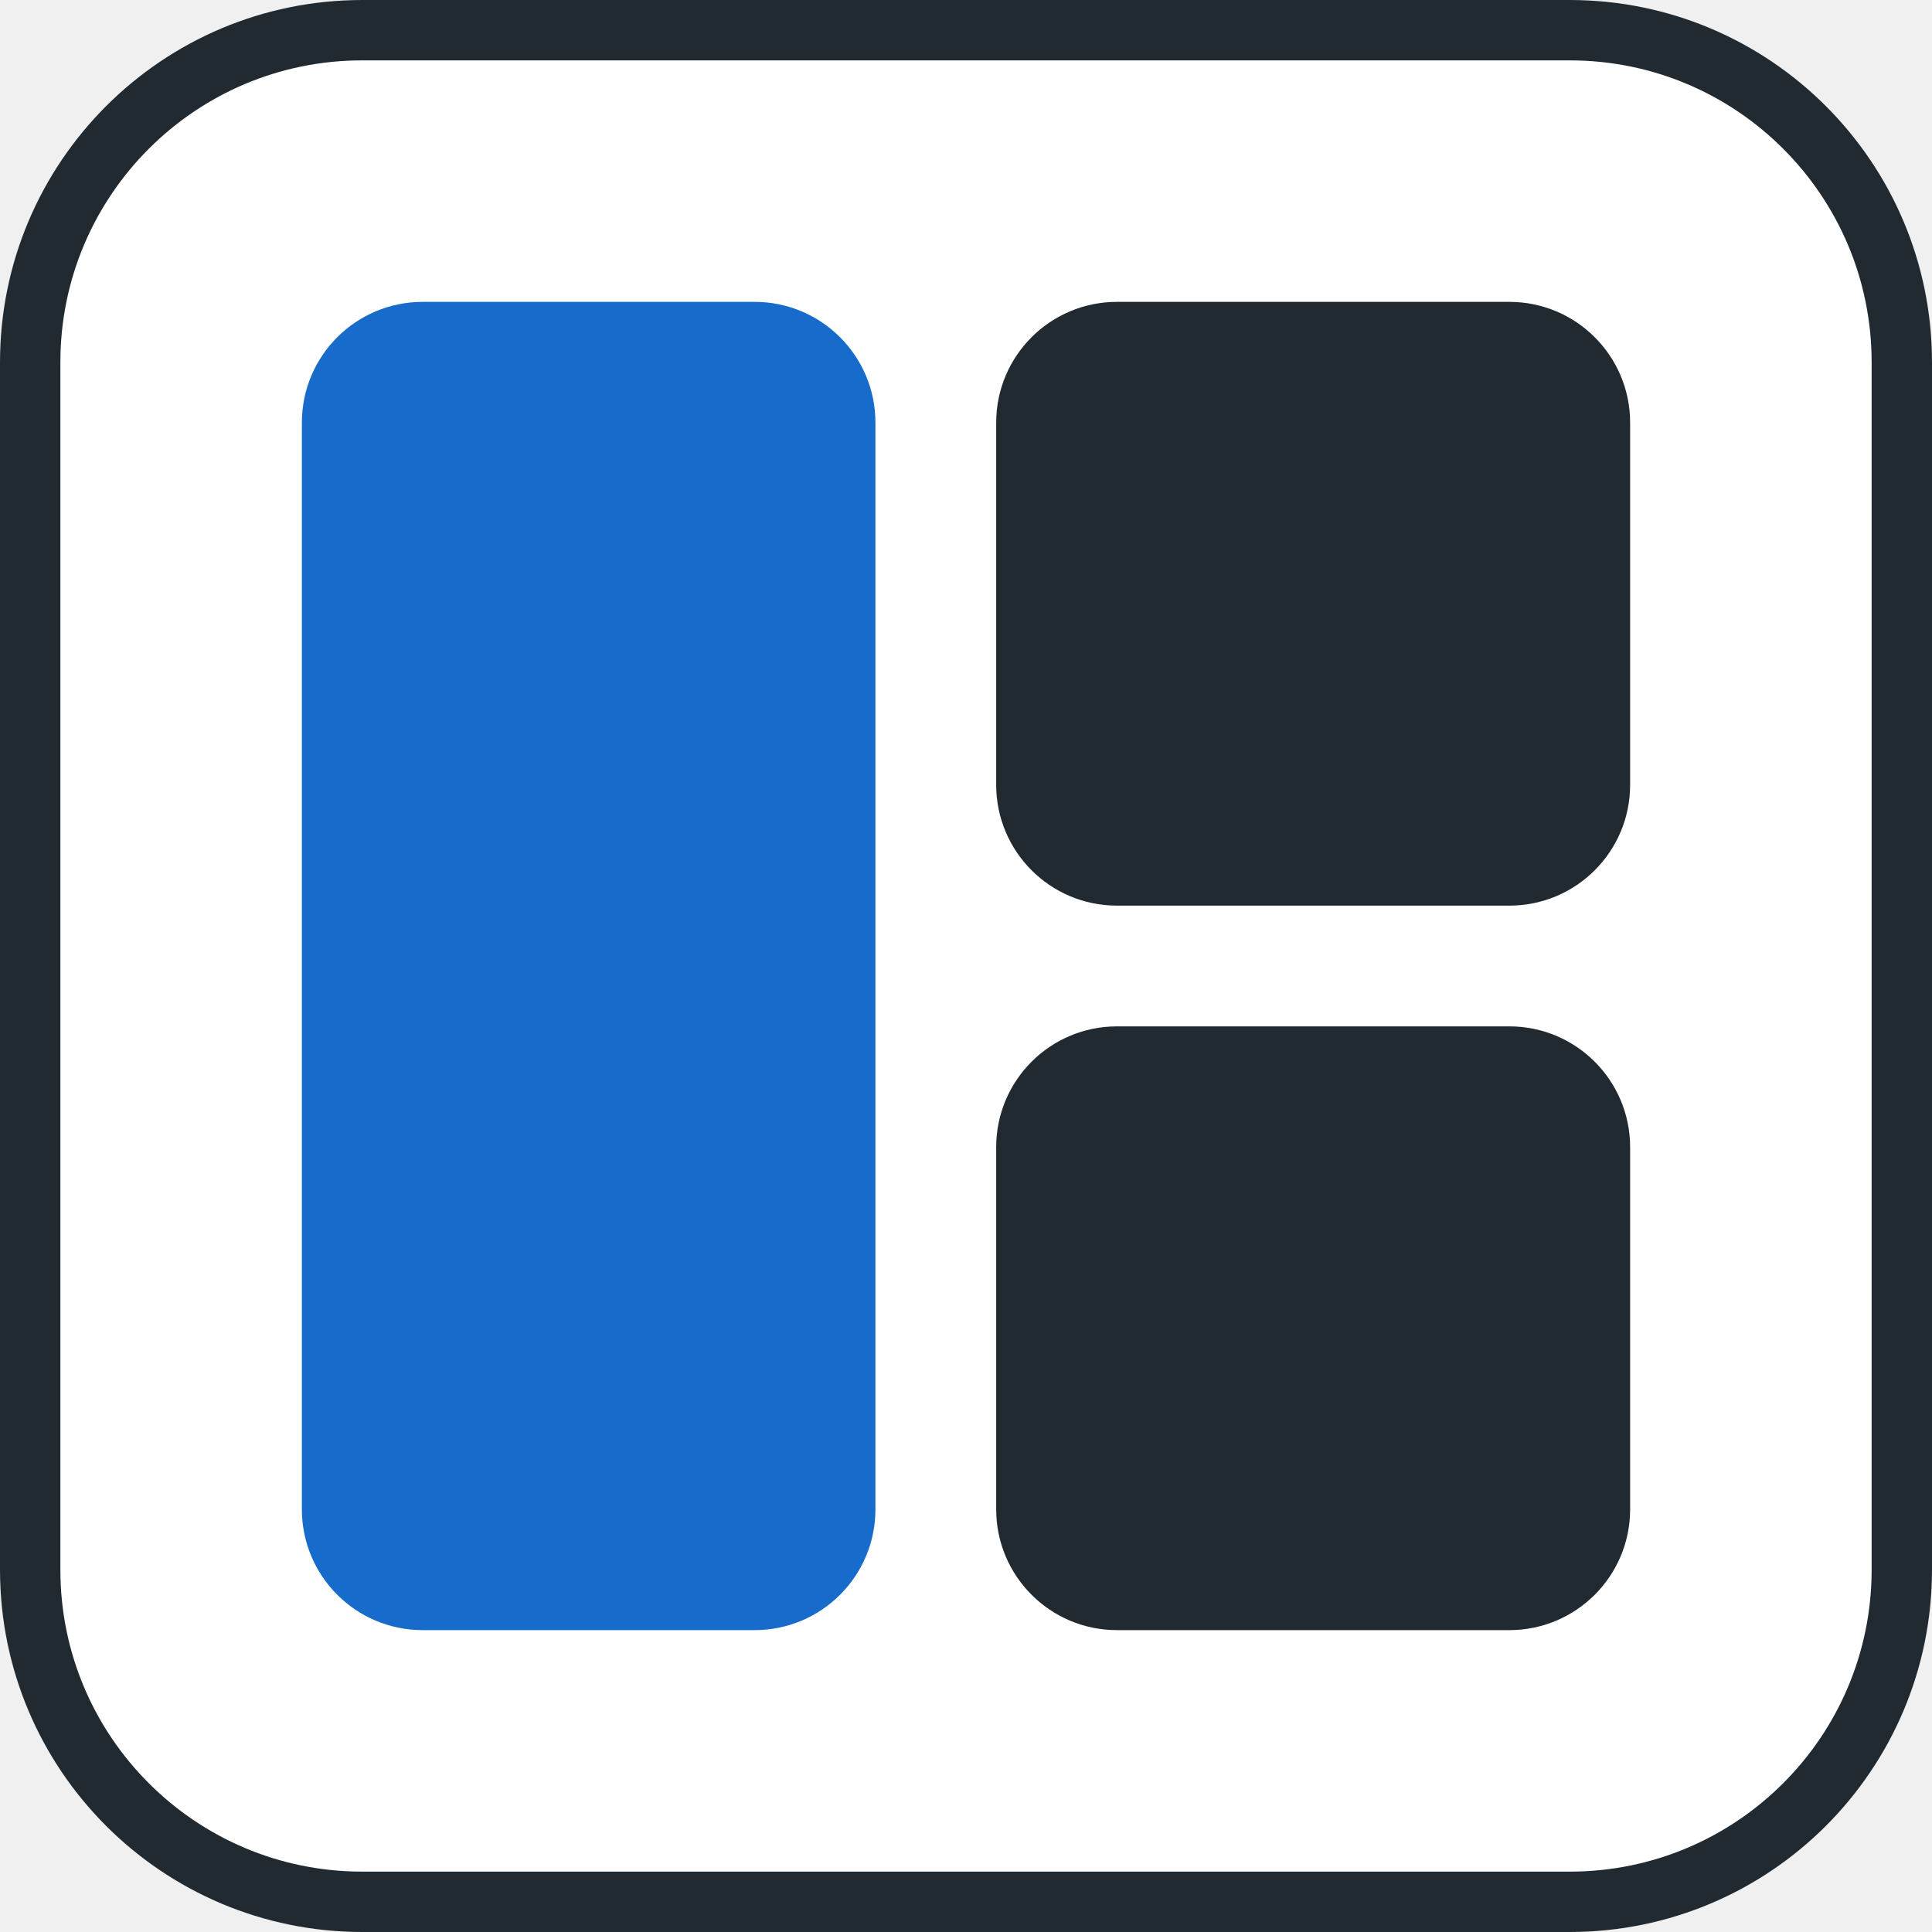
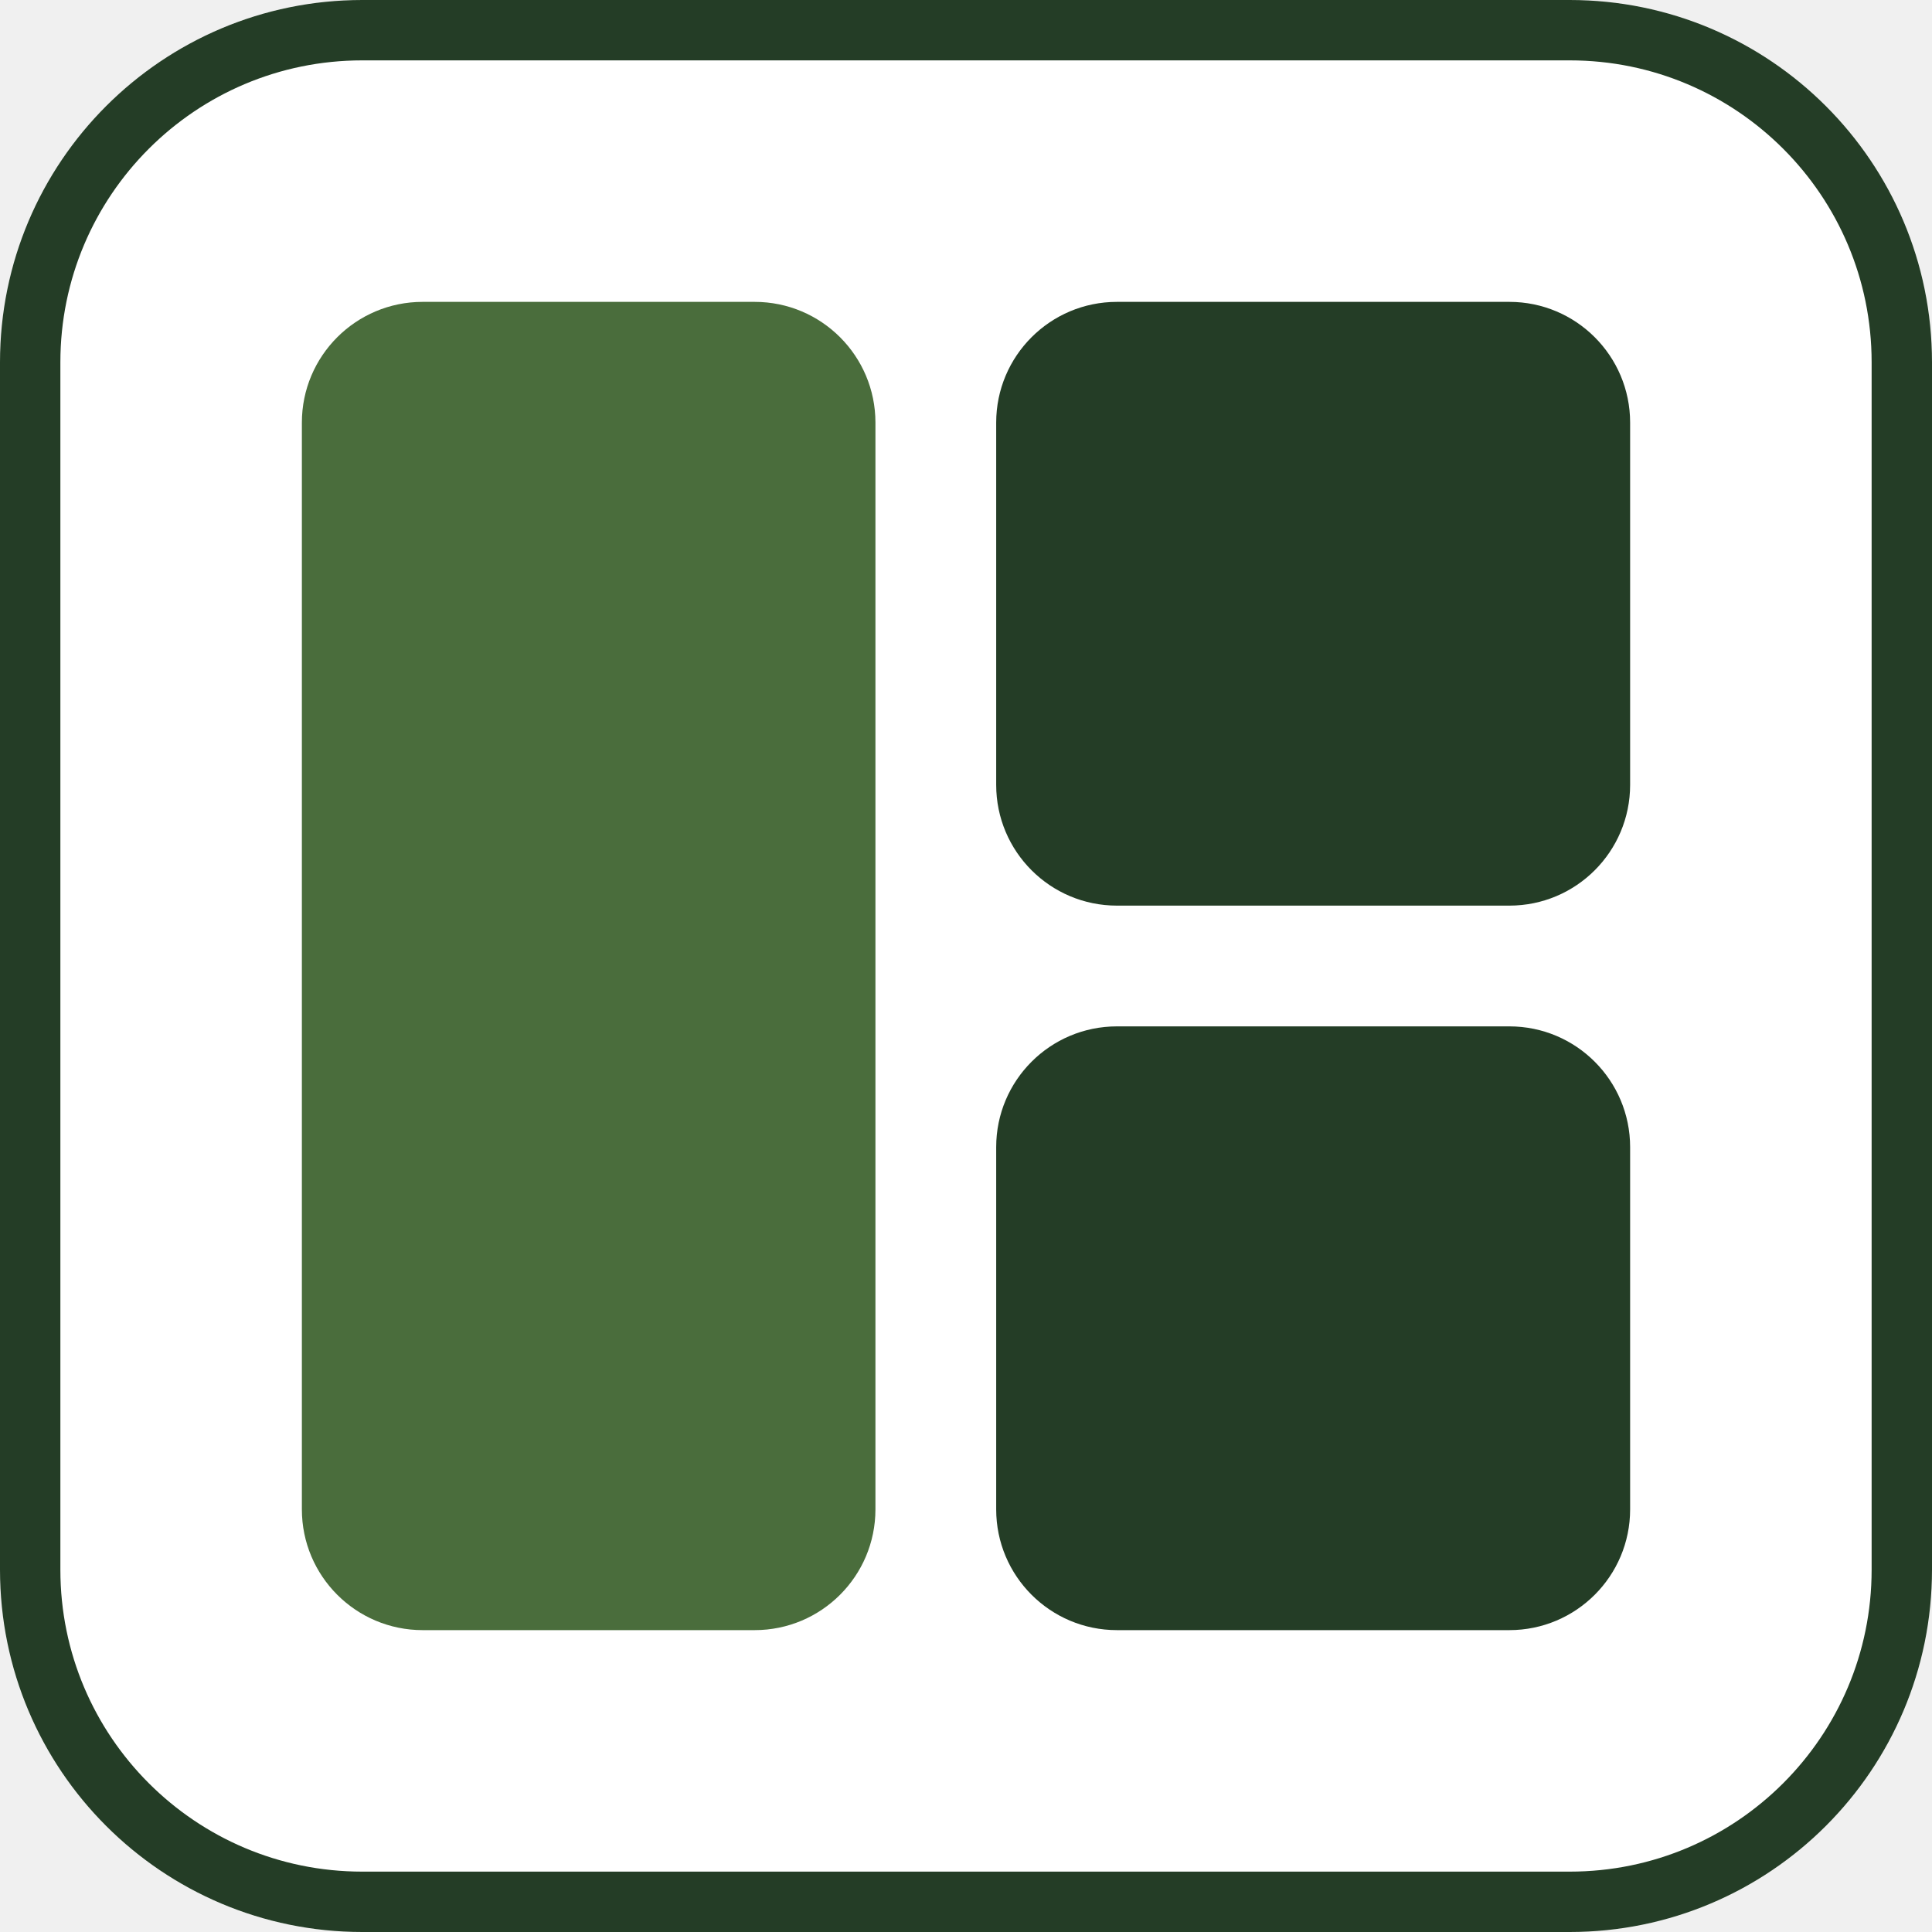
<svg xmlns="http://www.w3.org/2000/svg" viewBox="0 0 64 64" role="img" aria-labelledby="title desc">
  <rect width="64" height="64" rx="12" fill="#FFFFFF" />
-   <rect x="1" y="1" width="62" height="62" rx="11" fill="none" stroke="#222A31" stroke-width="2" />
-   <rect x="10" y="10" width="19" height="44" rx="4" fill="#176CCB" />
-   <rect x="33" y="10" width="21" height="20" rx="4" fill="#222A31" />
-   <rect x="33" y="34" width="21" height="20" rx="4" fill="#222A31" />
+   <rect x="1" y="1" width="62" height="62" rx="11" fill="none" stroke="#243D26" stroke-width="2" />
+   <rect x="10" y="10" width="19" height="44" rx="4" fill="#4A6D3C" />
+   <rect x="33" y="10" width="21" height="20" rx="4" fill="#243D26" />
+   <rect x="33" y="34" width="21" height="20" rx="4" fill="#243D26" />
</svg>
